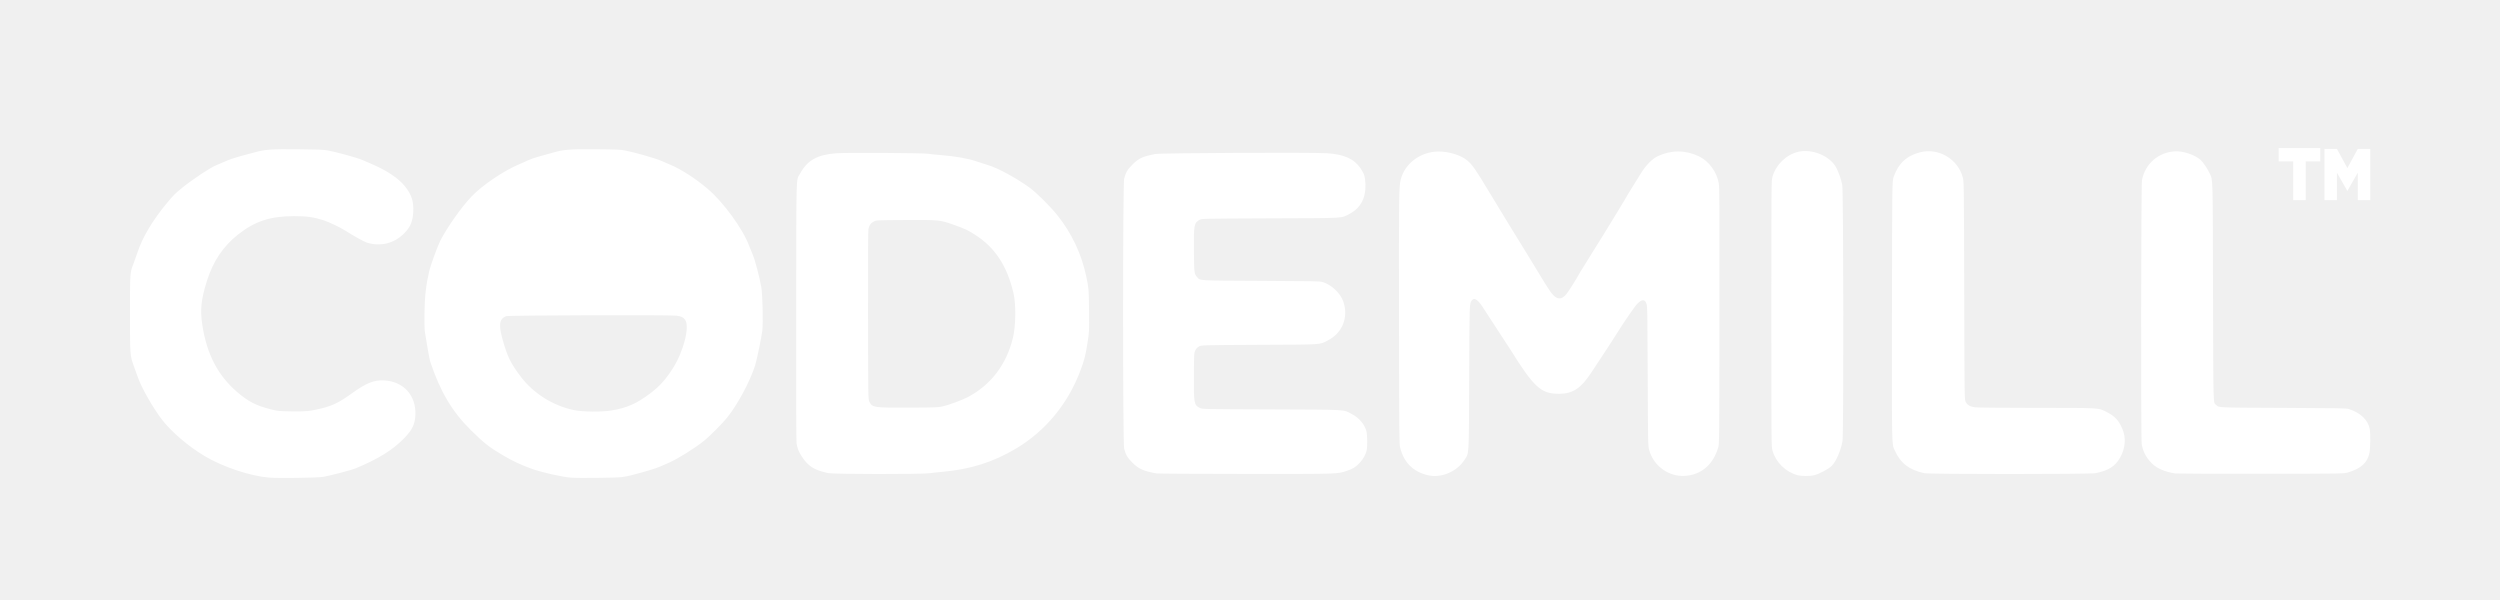
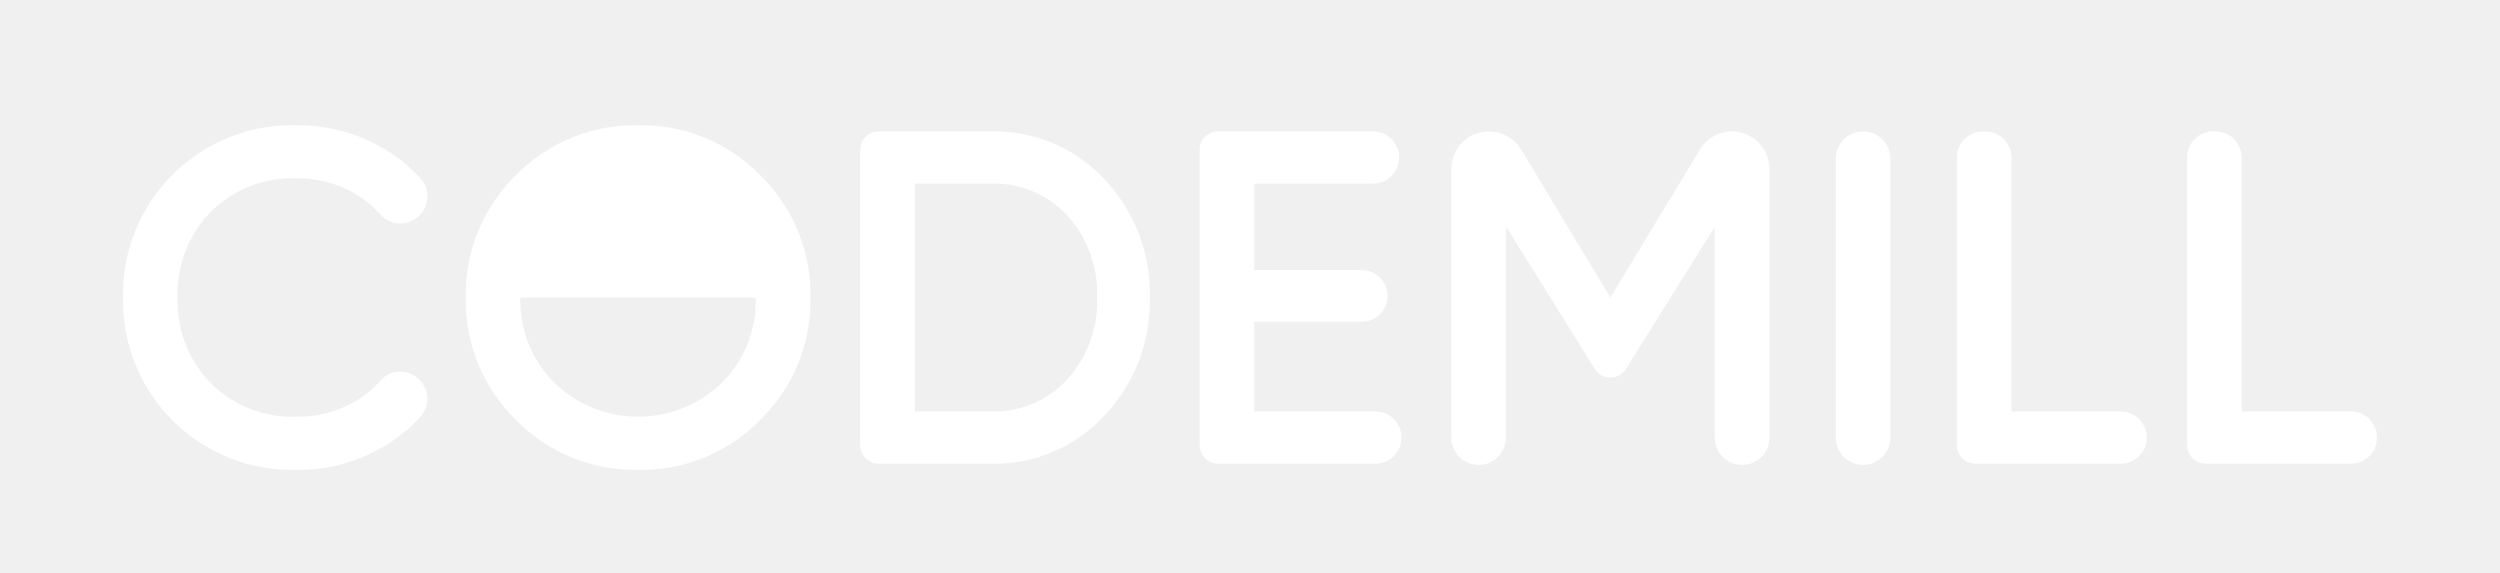
- <svg xmlns="http://www.w3.org/2000/svg" viewBox="60.15 55.44 599.70 143.97" width="467" height="112" role="img" aria-label="Codemill">
-   <path fill="#fff" fill-rule="evenodd" d="M124.44 170.12C119.92 169.75 113.34 167.55 109 164.96C105.08 162.63 100.96 159.1 98.71 156.16C96.54 153.31 93.86 148.61 92.96 146.06C92.71 145.38 92.28 144.17 92 143.39C91.06 140.75 91.06 140.82 91.06 130.75C91.06 120.85 91.06 120.84 91.9 118.77C92.11 118.24 92.55 117 92.88 116C94.04 112.47 96.47 108.38 99.84 104.31C101.51 102.29 101.89 101.91 103.64 100.5C106.34 98.33 110.37 95.67 111.79 95.11C112.15 94.97 113.12 94.55 113.96 94.18C114.87 93.77 116.22 93.3 117.33 93.01C118.35 92.74 119.9 92.32 120.77 92.08C123.53 91.32 124.79 91.22 131.39 91.28C136.04 91.32 137.43 91.38 138.44 91.54C140.3 91.86 145.65 93.32 146.8 93.83C147.36 94.08 148.38 94.52 149.07 94.81C152.69 96.34 155.57 98.27 157.09 100.18C158.67 102.18 159.2 103.77 159.08 106.25C158.97 108.59 158.43 109.91 156.93 111.44C154.53 113.89 151.28 114.71 147.94 113.7C147.31 113.51 144.5 111.94 142.75 110.81C141.53 110.03 138.82 108.74 137.51 108.32C135.08 107.56 133.55 107.34 130.5 107.34C124.72 107.34 121.02 108.56 116.93 111.82C113.43 114.6 111.05 118.15 109.58 122.76C108.11 127.37 107.86 129.83 108.45 133.61C109.52 140.48 112.16 145.57 116.7 149.49C119.38 151.82 121.31 152.82 124.8 153.71C126.55 154.16 126.58 154.16 129.78 154.22C133.33 154.28 134.26 154.19 137.1 153.49C139.7 152.85 141.36 152.04 144.17 150.01C147.77 147.41 149.64 146.65 152.12 146.79C156.78 147.04 159.81 150.42 159.59 155.12C159.48 157.32 158.84 158.66 156.95 160.61C154.18 163.48 150.77 165.6 145.21 167.92C144.26 168.32 138.78 169.74 137.44 169.95C135.86 170.18 126.64 170.31 124.44 170.12ZM196.88 170.13C194.71 169.95 190.01 168.88 187.62 168.04C185.06 167.13 182.94 166.14 180.62 164.77C177.33 162.83 175.97 161.76 172.9 158.71C168.38 154.23 165.57 149.49 163.14 142.25C163 141.84 162.14 137.01 161.86 135.06C161.78 134.55 161.75 132.61 161.78 130.38C161.84 126.45 162.14 123.9 162.93 120.47C163.25 119.12 164.96 114.43 165.56 113.26C167.31 109.88 170.67 105.14 173.12 102.58C175.72 99.87 180.85 96.41 184.55 94.87C185.23 94.59 186.18 94.16 186.65 93.92C187.14 93.68 188.43 93.24 189.6 92.93C190.75 92.62 192.16 92.23 192.73 92.06C195.11 91.35 196.8 91.22 203.03 91.28C207.79 91.32 208.88 91.37 209.88 91.56C211.97 91.95 217.25 93.45 218.5 94C219.15 94.3 220.2 94.74 220.82 95C223.3 96.02 226.9 98.34 229.76 100.77C233.54 103.96 238.25 110.44 239.74 114.48C239.94 115 240.33 115.97 240.61 116.63C241.16 117.91 242.19 121.83 242.64 124.31C242.96 126.14 243.12 132.66 242.89 134.88C242.75 136.21 241.54 142.04 241.17 143.19C239.87 147.19 237.01 152.51 234.42 155.75C233.39 157.04 230.28 160.17 229 161.21C226.74 163.04 222.59 165.63 220.47 166.55C219.76 166.85 218.74 167.3 218.19 167.54C217.29 167.94 214.55 168.76 211.44 169.56C210.82 169.72 209.81 169.92 209.19 170C207.85 170.18 198.62 170.28 196.88 170.13ZM402.8 169.57C399.19 168.75 396.91 166.48 396.05 162.88C395.84 161.99 395.82 160.27 395.78 132.44C395.74 102.6 395.76 100.22 396.19 98.56C397.18 94.65 401.01 91.82 405.31 91.82C407.76 91.82 410.65 92.71 412.08 93.9C413.4 94.99 414.06 95.94 417.56 101.75C420.41 106.48 423.93 112.23 426.58 116.5C427.2 117.5 428.4 119.47 429.25 120.88C432.01 125.46 432.62 126.32 433.48 126.84C434.34 127.37 435.19 127.07 436.08 125.92C436.56 125.31 438.5 122.24 438.87 121.5C439.03 121.19 439.47 120.46 439.85 119.88C440.23 119.29 441.23 117.69 442.06 116.31C442.9 114.94 444.11 113 444.75 112C445.38 111 446.16 109.74 446.47 109.19C446.78 108.64 447.56 107.37 448.19 106.38C448.82 105.38 449.63 104.04 449.99 103.4C450.34 102.76 451.17 101.38 451.83 100.34C452.5 99.29 453.41 97.82 453.86 97.07C455 95.19 456.57 93.58 457.88 92.96C461.1 91.43 464.51 91.43 467.74 92.95C470.16 94.09 472.09 96.69 472.56 99.44C472.73 100.44 472.75 104.08 472.72 131.32C472.69 162.06 472.69 162.06 472.4 163C471.13 167.09 468.31 169.46 464.44 169.71C460.54 169.96 456.86 167.29 455.85 163.47C455.57 162.44 455.57 162.41 455.5 145.75C455.44 130.21 455.42 129.02 455.21 128.4C454.82 127.24 454.15 127.24 452.99 128.39C452.4 128.98 449.7 132.91 448.1 135.5C447.38 136.68 445.37 139.74 441.89 145C439.42 148.73 437.46 150 434.18 150C429.86 150 428.18 148.46 422.44 139.25C421.9 138.39 420.52 136.28 419.38 134.56C418.24 132.84 416.88 130.76 416.37 129.94C414.82 127.42 413.92 126.74 413.26 127.58C412.69 128.31 412.7 127.91 412.63 146.12C412.55 165.86 412.66 164.11 411.37 166.05C409.56 168.75 405.86 170.27 402.8 169.57ZM491.53 169.56C488.62 168.77 486.3 166.51 485.47 163.66C485.19 162.69 485.19 162.69 485.19 130.75C485.19 98.81 485.19 98.81 485.47 97.84C486.31 94.95 488.78 92.57 491.65 91.89C494.99 91.1 499.31 92.9 500.77 95.7C501.36 96.83 501.94 98.47 502.21 99.84C502.51 101.32 502.57 159.73 502.27 161.38C501.83 163.76 500.73 166.27 499.66 167.33C498.9 168.07 496.67 169.26 495.44 169.56C494.51 169.8 492.41 169.79 491.53 169.56ZM258.69 169.04C255.37 168.33 253.92 167.41 252.38 165.06C251.65 163.94 251.3 163.06 251.12 161.9C251.04 161.34 251 150.96 251.03 130.19C251.07 95.59 250.97 98.95 251.96 97.13C253.71 93.92 256.07 92.59 260.67 92.24C262.93 92.06 281.79 92.17 282.69 92.36C283.03 92.43 284.43 92.58 285.79 92.68C289.25 92.96 292.24 93.48 294.29 94.18C295.19 94.48 296.44 94.88 297.06 95.07C299.39 95.75 303.72 98.09 307 100.44C308.64 101.62 311.98 104.92 313.74 107.12C317.21 111.45 319.6 116.53 320.71 121.96C321.3 124.81 321.3 124.81 321.35 130C321.39 135.19 321.39 135.19 321 137.62C320.49 140.9 320.26 141.78 319.3 144.36C316.33 152.34 310.94 158.89 303.88 163.11C298.31 166.43 292.87 168.15 286 168.75C285.14 168.82 283.83 168.97 283.09 169.07C281.08 169.34 259.98 169.32 258.69 169.04ZM337.59 169.12C334.52 168.6 333.26 168.04 331.75 166.53C330.57 165.34 330.16 164.64 329.78 163.16C329.44 161.85 329.44 99.65 329.78 98.34C330.17 96.83 330.57 96.16 331.8 94.93C333.32 93.43 334.17 93.03 337.25 92.42C338.53 92.17 375.06 92 378.56 92.24C382.62 92.51 385.02 93.6 386.56 95.88C387.44 97.18 387.65 97.87 387.72 99.7C387.84 103 386.52 105.44 383.9 106.79C381.74 107.9 383.54 107.8 364.94 107.87C348.44 107.94 348.44 107.94 347.91 108.22C346.57 108.93 346.47 109.49 346.53 115.64C346.58 120.95 346.61 121.19 347.26 121.93C348.08 122.87 347.04 122.8 362.69 122.88C375.42 122.94 376.75 122.96 377.41 123.16C379.54 123.79 381.67 125.79 382.39 127.82C383.73 131.64 382.18 135.47 378.56 137.25C376.57 138.24 377.69 138.17 362.19 138.24C348.31 138.31 348.31 138.31 347.73 138.65C347.31 138.9 347.07 139.16 346.86 139.59C346.56 140.18 346.56 140.21 346.53 145.56C346.48 152.28 346.56 152.7 347.96 153.39C348.56 153.69 348.56 153.69 365.19 153.75C383.9 153.83 382.28 153.74 384.38 154.82C386.16 155.74 387.5 157.29 387.94 158.94C388.19 159.87 388.22 162.68 388 163.64C387.77 164.62 387.16 165.7 386.34 166.58C385.4 167.58 384.7 168.02 383.31 168.48C380.89 169.28 381.94 169.25 359.01 169.24C347.56 169.23 337.92 169.18 337.59 169.12ZM521.89 169.06C518.28 168.27 516.17 166.64 514.82 163.59C514.08 161.91 514.12 163.84 514.15 129.94C514.19 98.94 514.19 98.94 514.58 97.85C515.72 94.65 517.7 92.82 520.93 92C525.33 90.88 529.97 93.61 531.15 98.03C531.43 99.06 531.43 99.06 531.5 125.25C531.56 151.44 531.56 151.44 531.88 152C532.27 152.71 532.93 153.08 534.07 153.24C534.61 153.32 540.21 153.37 548.69 153.38C564.24 153.38 563.67 153.35 565.56 154.3C567.63 155.33 568.57 156.32 569.46 158.38C570.4 160.56 570.22 163.03 568.94 165.31C567.77 167.41 566.09 168.47 563 169.06C561.54 169.33 523.16 169.33 521.89 169.06ZM582.12 169.13C579.58 168.69 577.81 167.93 576.63 166.77C575.22 165.39 574.49 164.03 574.12 162.12C573.9 160.99 573.96 99.86 574.18 98.7C574.93 94.77 578.12 91.99 582.13 91.78C584.08 91.68 586.79 92.58 588.22 93.81C588.84 94.34 589.96 96 590.43 97.06C591.23 98.87 591.17 96.73 591.24 125.44C591.32 153.8 591.27 152.04 591.96 152.65C592.74 153.35 591.88 153.31 608.19 153.38C621.33 153.44 623.26 153.47 623.81 153.64C626.63 154.53 628.46 156.27 628.87 158.45C629.07 159.52 629.03 163.14 628.81 164.17C628.31 166.53 626.87 167.88 623.81 168.84C622.69 169.19 622.69 169.19 602.69 169.2C591.69 169.21 582.43 169.18 582.12 169.13ZM206.71 154C210.47 153.36 212.71 152.36 215.99 149.89C218.19 148.23 219.64 146.64 221.33 144.02C223.99 139.92 225.55 133.79 224.34 132.21C223.87 131.6 223.44 131.39 222.28 131.24C220.66 131.03 181.93 131.14 181.38 131.36C179.62 132.06 179.49 133.59 180.83 138C181.86 141.4 182.6 142.84 184.89 145.88C187.92 149.9 192.65 152.88 197.69 153.92C199.76 154.35 204.4 154.39 206.71 154ZM286.19 153.03C287.63 152.71 290.89 151.5 292.21 150.81C297.76 147.89 301.47 143.04 303.06 136.63C303.77 133.79 303.84 128.49 303.2 125.81C301.65 119.22 298.76 114.85 293.95 111.79C292.17 110.66 291.6 110.39 288.81 109.4C285.53 108.24 285.44 108.23 277.25 108.27C270.31 108.31 270.31 108.31 269.69 108.62C268.95 108.99 268.57 109.52 268.38 110.41C268.29 110.87 268.26 117.18 268.28 131.19C268.31 151.31 268.31 151.31 268.62 151.94C269.31 153.31 269.67 153.36 278.31 153.32C284.58 153.29 285.14 153.27 286.19 153.03ZM607 91h10v3.2h-3.5v9.3h-3v-9.3h-3.5ZM618 103.5V91.2h3l2.5 4.6 2.5-4.6h3v12.3h-3v-6.6l-2.5 4.4-2.5-4.4v6.6Z" />
+ <svg xmlns="http://www.w3.org/2000/svg" viewBox="-10.082 -10.930 356.740 81.727" width="489" height="112" role="img" aria-label="Codemill">
+   <defs>
+     <clipPath id="a">
+       <rect x="7.431" y="6.942" width="321.714" height="49.193" fill="none" />
+     </clipPath>
+   </defs>
+   <g clip-path="url(#a)">
+     <g clip-path="url(#a)">
+       <path d="M48.914,42.636a3.789,3.789,0,0,0-4.747.753,14.02,14.02,0,0,1-3.806,3.089,16.219,16.219,0,0,1-8.131,2.068,16.432,16.432,0,0,1-12.3-4.812,16.709,16.709,0,0,1-4.71-12.2,16.713,16.713,0,0,1,4.71-12.2,16.439,16.439,0,0,1,12.3-4.811,16.044,16.044,0,0,1,8.1,2.067,14.43,14.43,0,0,1,3.8,3.085,3.867,3.867,0,0,0,5.761-5.16,22.734,22.734,0,0,0-5.764-4.532A23.965,23.965,0,0,0,32.23,6.942a24.141,24.141,0,0,0-24.8,24.6,24.143,24.143,0,0,0,24.8,24.6,23.881,23.881,0,0,0,11.959-3.084,22.6,22.6,0,0,0,5.739-4.56,3.828,3.828,0,0,0-1.014-5.855" fill="#fff" />
+       <path d="M80.949,6.942A23.735,23.735,0,0,0,63.5,14.09a23.738,23.738,0,0,0-7.149,17.448A23.733,23.733,0,0,0,63.5,48.986a23.732,23.732,0,0,0,17.448,7.149A23.738,23.738,0,0,0,98.4,48.986a23.741,23.741,0,0,0,7.149-17.448A23.746,23.746,0,0,0,98.4,14.09,23.741,23.741,0,0,0,80.949,6.942M92.908,43.7a17.183,17.183,0,0,1-23.919,0,16.494,16.494,0,0,1-4.845-12.163H97.753A16.5,16.5,0,0,1,92.908,43.7" fill="#fff" />
+       <path d="M131.293,7.823h-16a2.633,2.633,0,0,0-2.633,2.633V52.621a2.633,2.633,0,0,0,2.633,2.633h16a21.345,21.345,0,0,0,16.228-6.878,23.655,23.655,0,0,0,6.47-16.837,23.627,23.627,0,0,0-6.47-16.872,21.4,21.4,0,0,0-16.228-6.844m10.943,35.37A14.186,14.186,0,0,1,131.293,47.8H120.452V15.276h10.841a14.239,14.239,0,0,1,10.943,4.574,16.534,16.534,0,0,1,4.234,11.689,16.559,16.559,0,0,1-4.234,11.654" fill="#fff" />
+       <path d="M186.21,47.8H168.9V34.994h15.279a3.693,3.693,0,1,0,0-7.385H168.9V15.276h16.973a3.693,3.693,0,0,0,3.693-3.692v-.069a3.694,3.694,0,0,0-3.693-3.693H163.739a2.633,2.633,0,0,0-2.633,2.634V52.62a2.633,2.633,0,0,0,2.633,2.634H186.21a3.693,3.693,0,0,0,3.693-3.693v-.068A3.692,3.692,0,0,0,186.21,47.8" fill="#fff" />
+       <path d="M237.082,7.823a5.334,5.334,0,0,0-4.564,2.573l-12.79,21.137L206.986,10.419a5.369,5.369,0,0,0-9.967,2.774V51.358a3.9,3.9,0,1,0,7.792,0V21.371l12.674,20.341a2.634,2.634,0,0,0,4.468,0l12.671-20.272V51.358a3.9,3.9,0,1,0,7.792,0v-38.2a5.334,5.334,0,0,0-5.334-5.334" fill="#fff" />
+       <path d="M255.8,7.823a3.9,3.9,0,0,0-3.9,3.9V51.358a3.9,3.9,0,1,0,7.792,0V11.719a3.9,3.9,0,0,0-3.9-3.9" fill="#fff" />
+       <path d="M292.556,47.8H276.971V11.55a3.727,3.727,0,0,0-3.727-3.728h-.338a3.728,3.728,0,0,0-3.727,3.728V52.62a2.634,2.634,0,0,0,2.634,2.634h20.743a3.727,3.727,0,1,0,0-7.454" fill="#fff" />
+       <path d="M325.419,47.8H309.833V11.55a3.727,3.727,0,0,0-3.726-3.728h-.339a3.727,3.727,0,0,0-3.726,3.728V52.62a2.633,2.633,0,0,0,2.632,2.634h20.745a3.727,3.727,0,1,0,0-7.454" fill="#fff" />
+     </g>
+   </g>
</svg>
